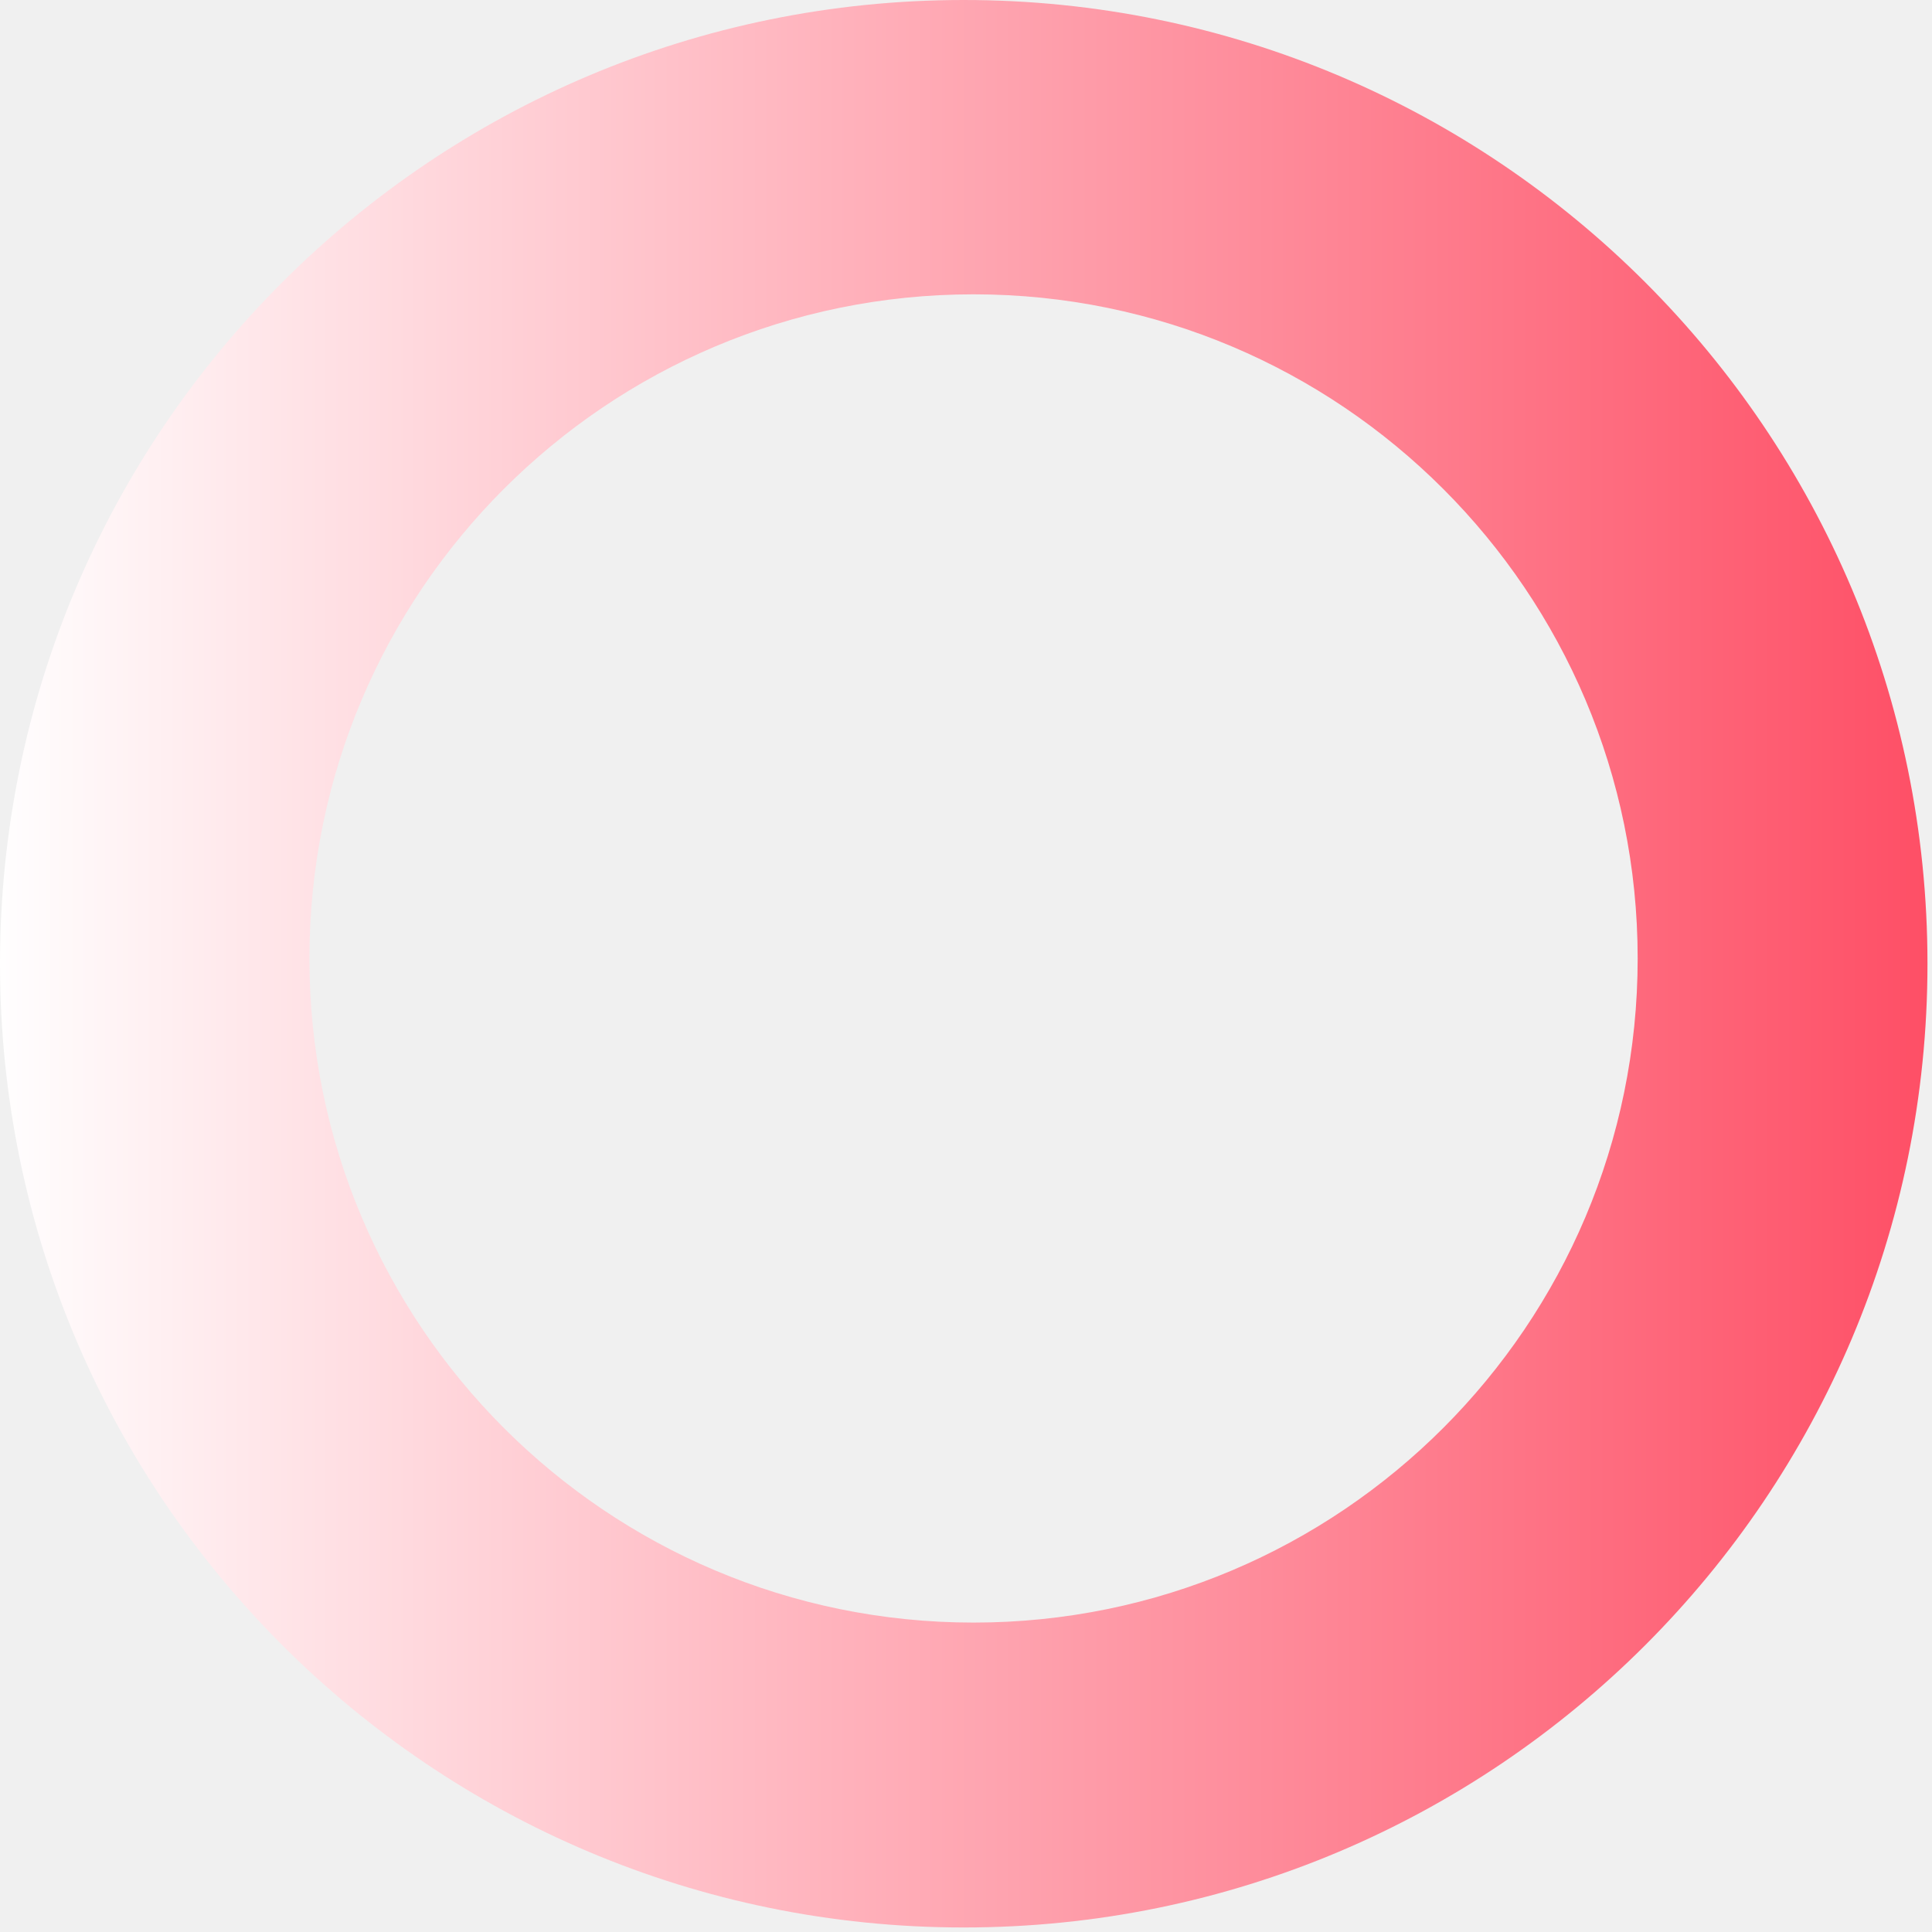
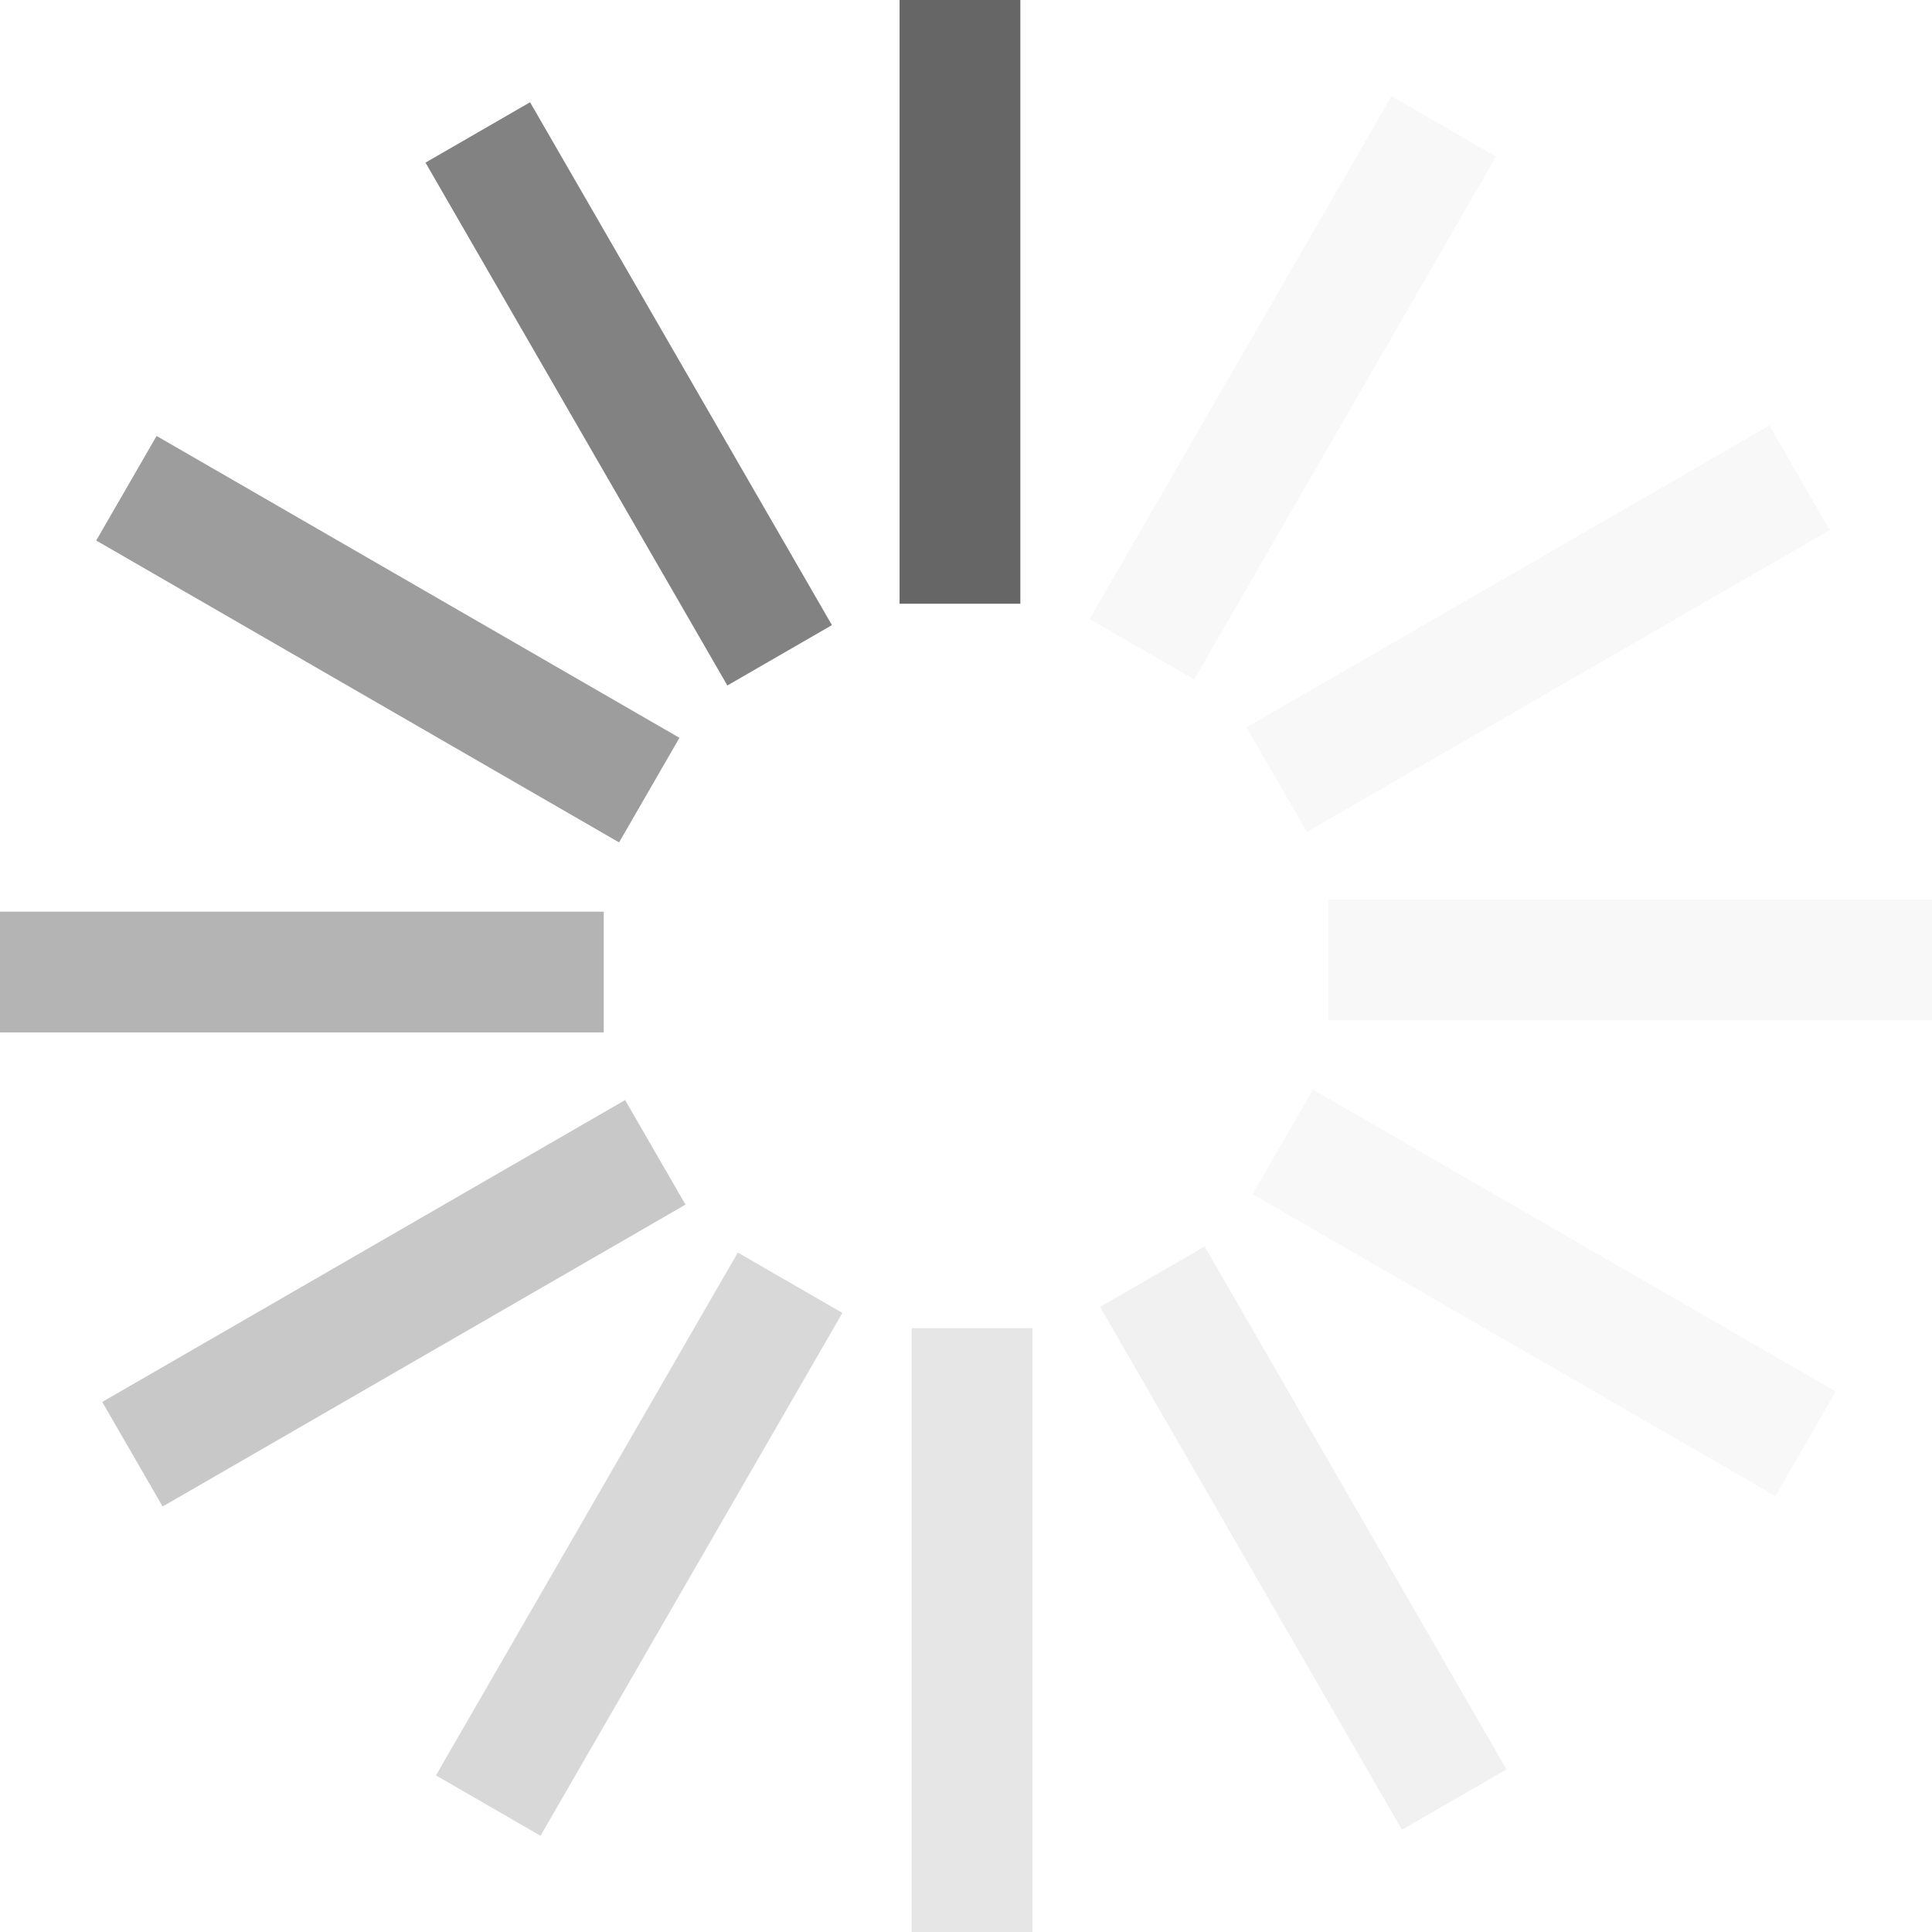
- <svg xmlns="http://www.w3.org/2000/svg" version="1.0" width="64px" height="64px" viewBox="0 0 128 128" xml:space="preserve">
+ <svg xmlns="http://www.w3.org/2000/svg" version="1.0" width="40px" height="40px" viewBox="0 0 128 128" xml:space="preserve">
+   <rect x="0" y="0" width="100%" height="100%" fill="#FFFFFF" />
  <g>
-     <linearGradient id="linear-gradient">
-       <stop offset="0%" stop-color="#ffffff" fill-opacity="0" />
-       <stop offset="100%" stop-color="#fe4e65" fill-opacity="1" />
-     </linearGradient>
-     <path d="M63.85 0A63.85 63.85 0 1 1 0 63.85 63.85 63.85 0 0 1 63.85 0zm.65 19.5a44 44 0 1 1-44 44 44 44 0 0 1 44-44z" fill="url(#linear-gradient)" fill-rule="evenodd" />
-     <animateTransform attributeName="transform" type="rotate" from="0 64 64" to="360 64 64" dur="1080ms" repeatCount="indefinite" />
+     <path d="M59.6 0h8v40h-8V0z" fill="#666666" fill-opacity="1" />
+     <path d="M59.6 0h8v40h-8V0z" fill="#e0e0e0" fill-opacity="0.2" transform="rotate(30 64 64)" />
+     <path d="M59.6 0h8v40h-8V0z" fill="#e0e0e0" fill-opacity="0.2" transform="rotate(60 64 64)" />
+     <path d="M59.6 0h8v40h-8V0z" fill="#e0e0e0" fill-opacity="0.2" transform="rotate(90 64 64)" />
+     <path d="M59.6 0h8v40h-8V0z" fill="#e0e0e0" fill-opacity="0.2" transform="rotate(120 64 64)" />
+     <path d="M59.6 0h8v40h-8V0z" fill="#d1d1d1" fill-opacity="0.3" transform="rotate(150 64 64)" />
+     <path d="M59.6 0h8v40h-8V0z" fill="#c2c2c2" fill-opacity="0.4" transform="rotate(180 64 64)" />
+     <path d="M59.6 0h8v40h-8V0z" fill="#b2b2b2" fill-opacity="0.5" transform="rotate(210 64 64)" />
+     <path d="M59.6 0h8v40h-8V0z" fill="#a3a3a3" fill-opacity="0.6" transform="rotate(240 64 64)" />
+     <path d="M59.6 0h8v40h-8V0z" fill="#949494" fill-opacity="0.7" transform="rotate(270 64 64)" />
+     <path d="M59.6 0h8v40h-8V0z" fill="#858585" fill-opacity="0.8" transform="rotate(300 64 64)" />
+     <path d="M59.6 0h8v40h-8V0z" fill="#757575" fill-opacity="0.9" transform="rotate(330 64 64)" />
+     <animateTransform attributeName="transform" type="rotate" values="0 64 64;30 64 64;60 64 64;90 64 64;120 64 64;150 64 64;180 64 64;210 64 64;240 64 64;270 64 64;300 64 64;330 64 64" calcMode="discrete" dur="720ms" repeatCount="indefinite" />
  </g>
</svg>
